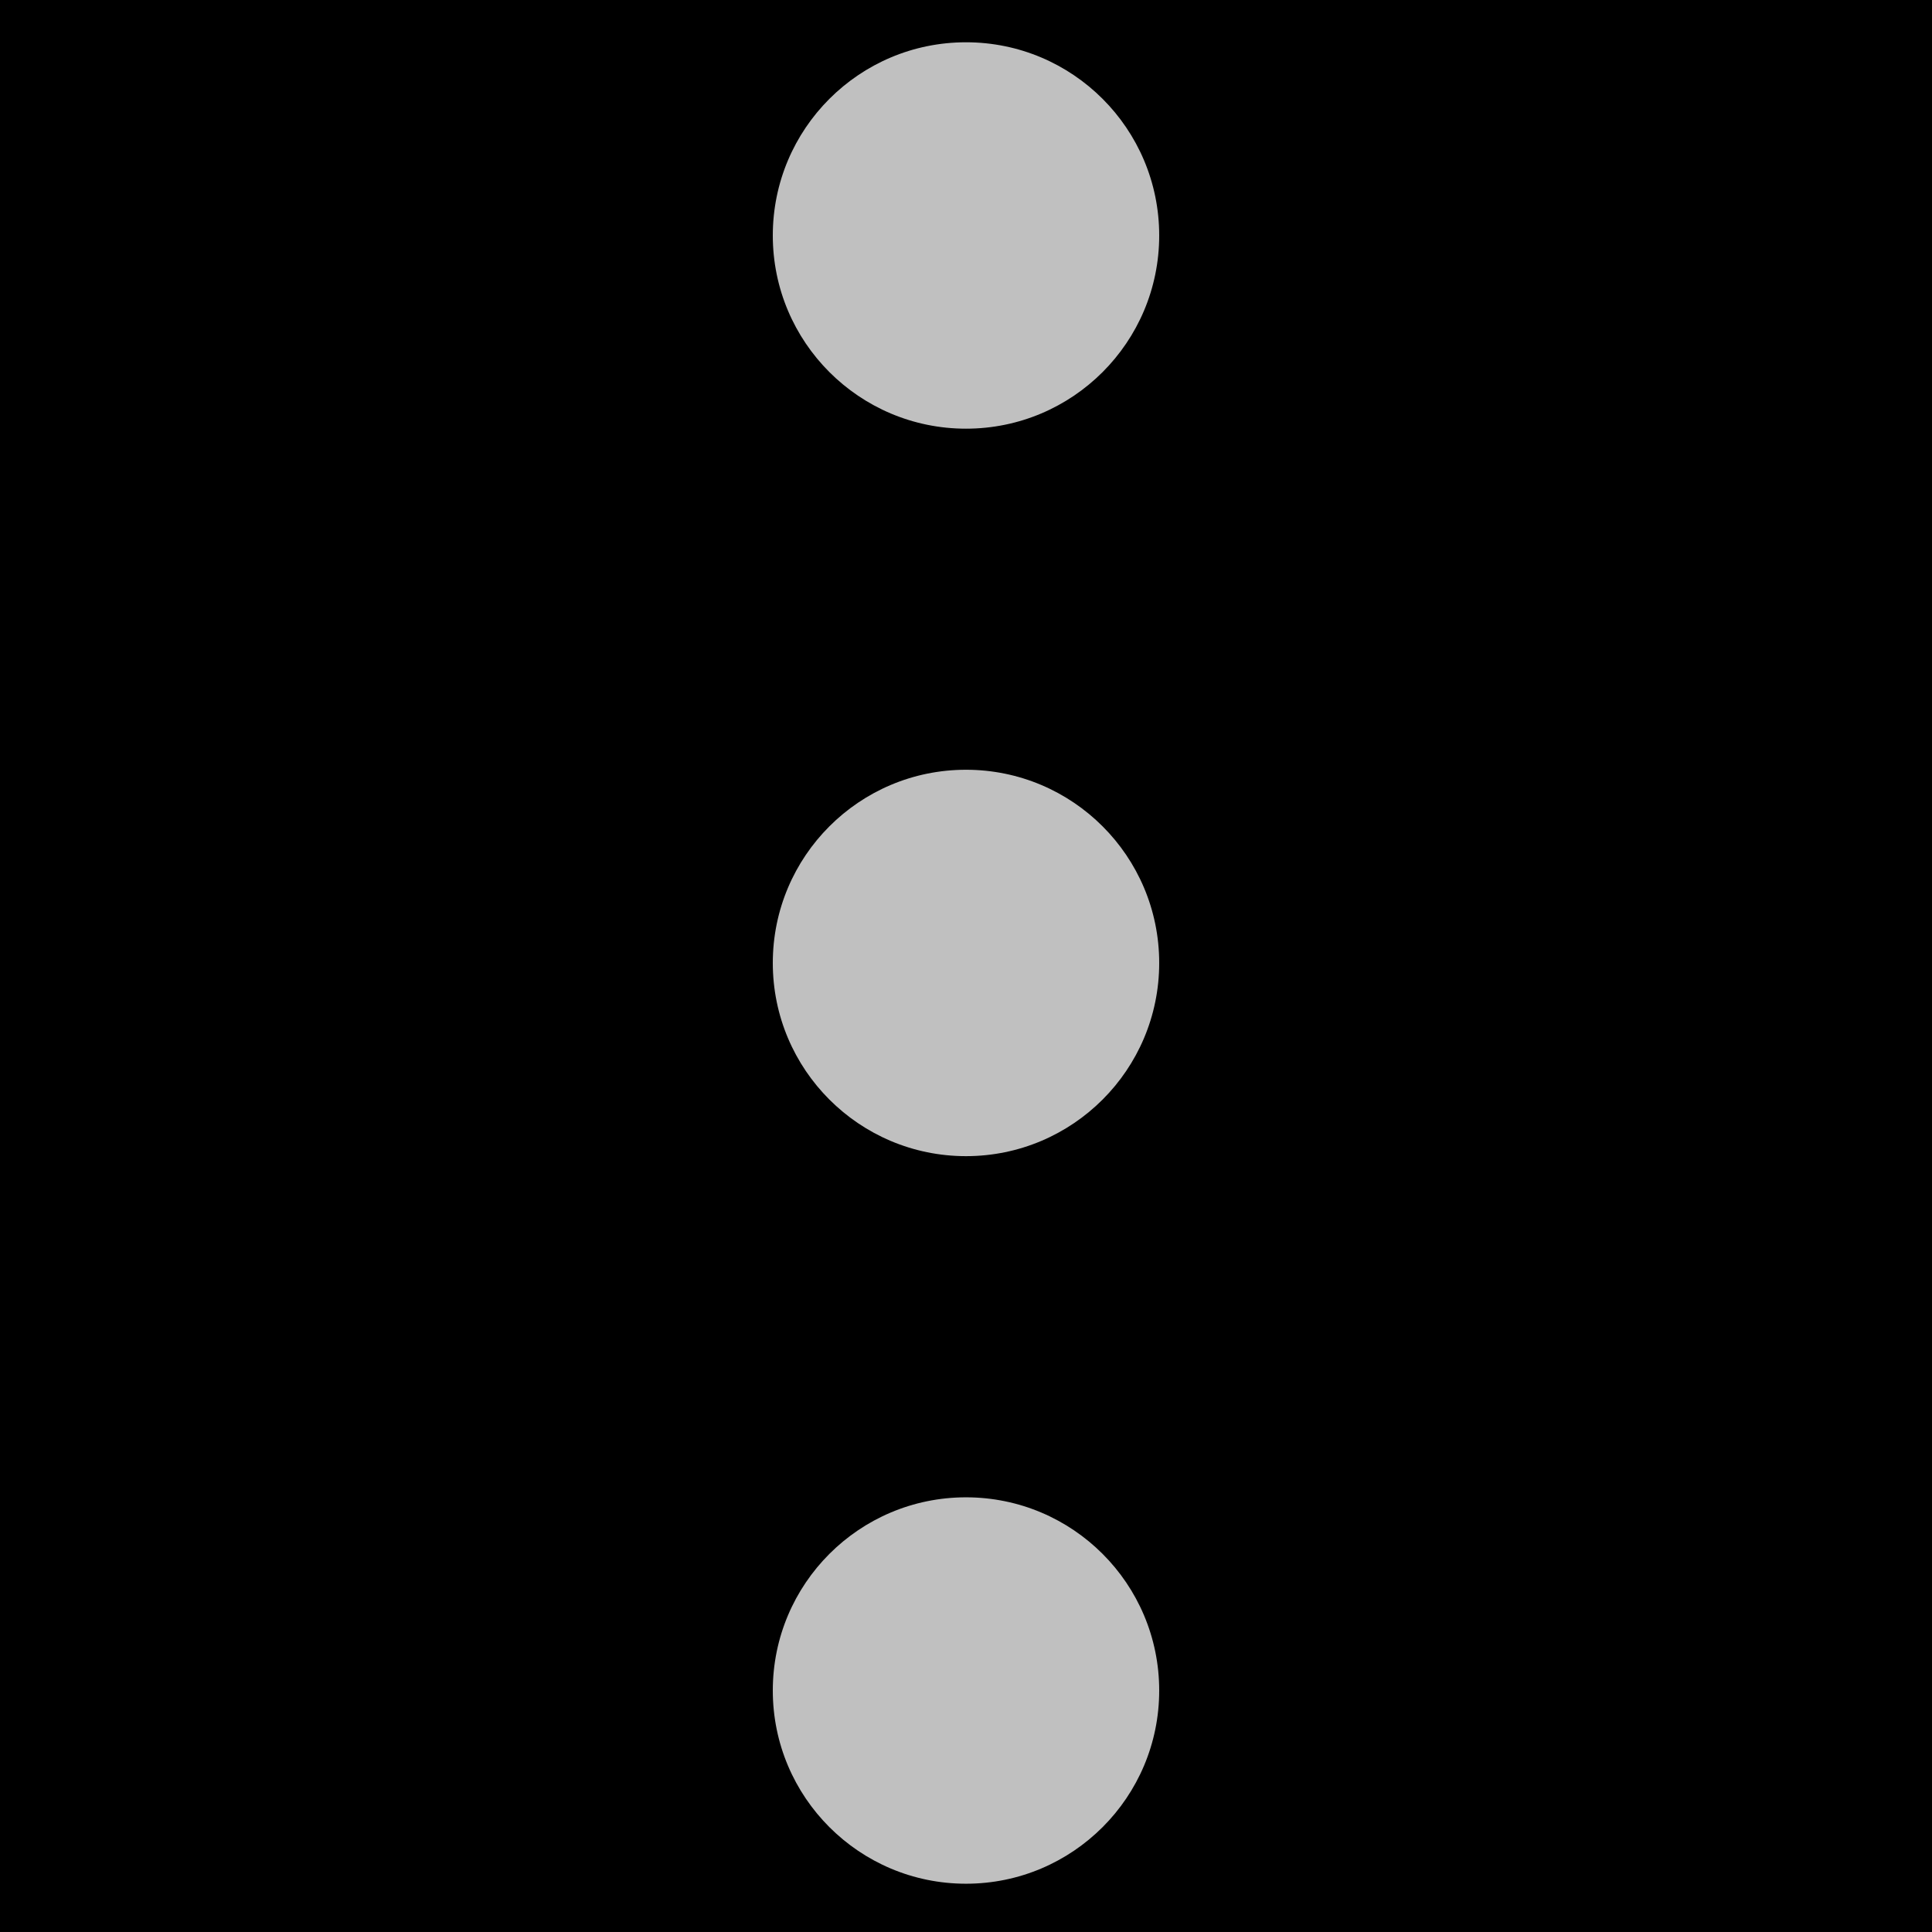
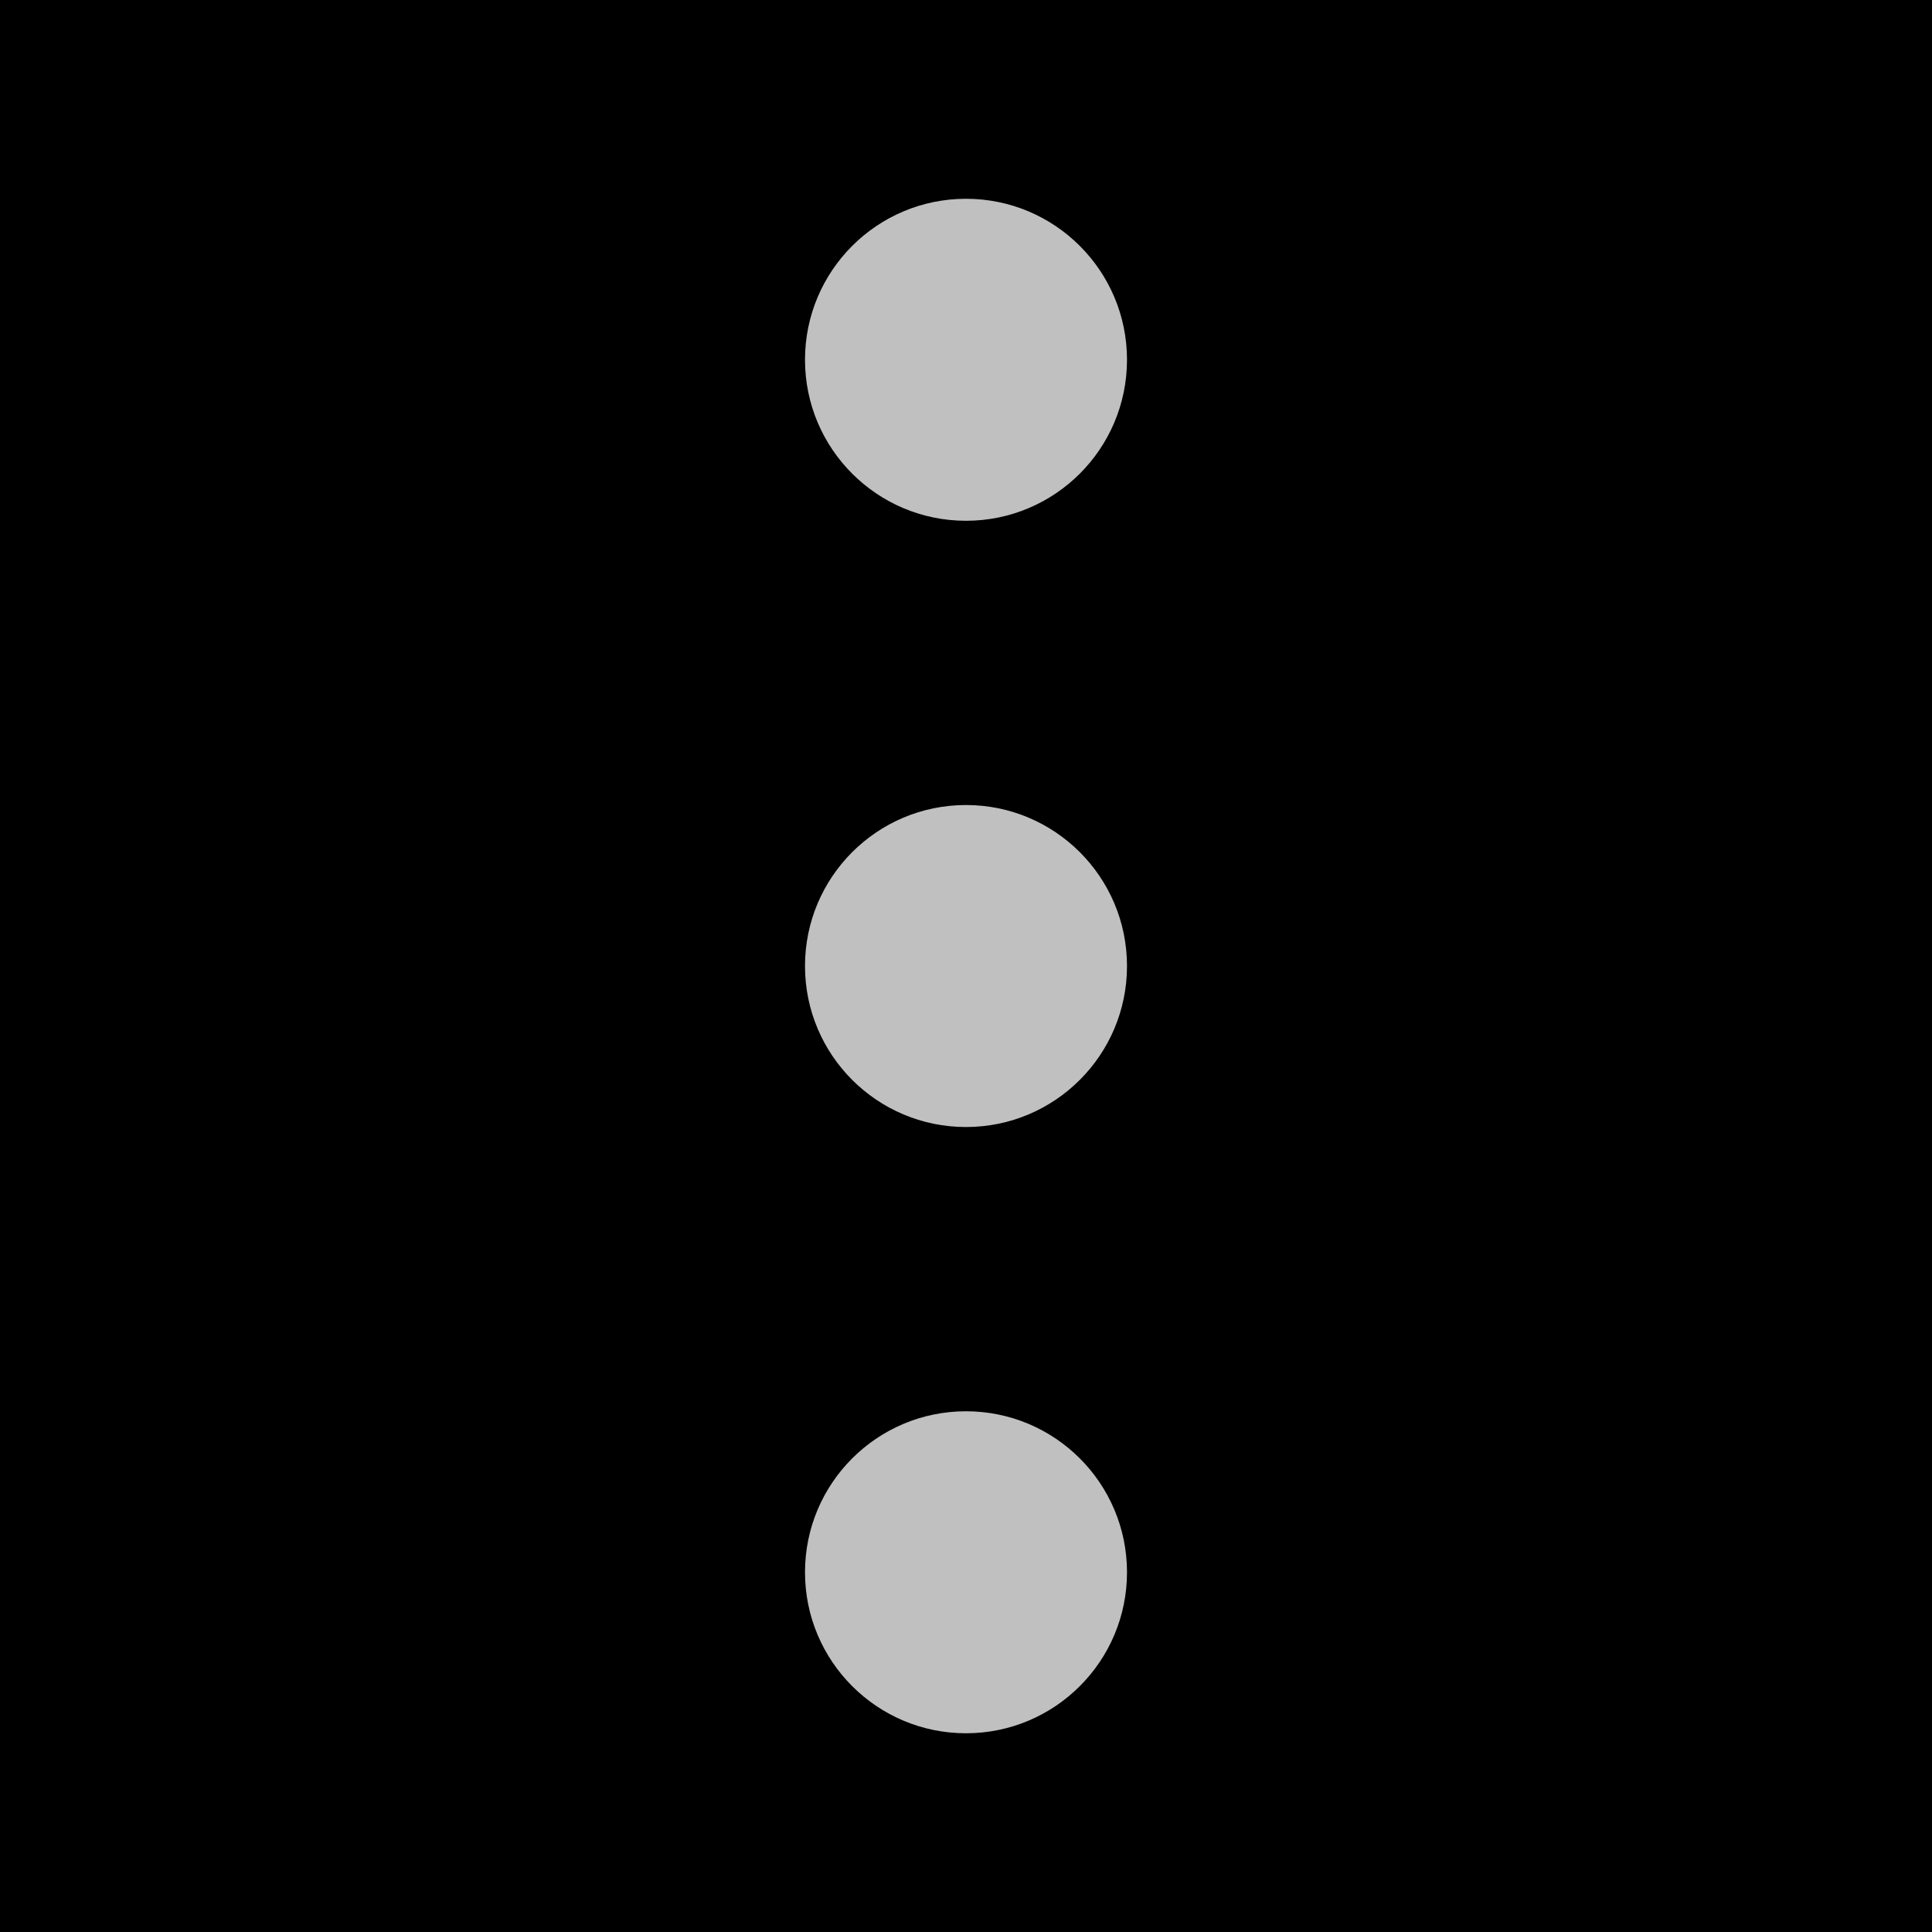
<svg xmlns="http://www.w3.org/2000/svg" width="24" height="24" id="svg4909" version="1.1" style="enable-background:new">
  <defs id="defs4911" />
  <g id="background" transform="translate(0,-1000)">
    <rect transform="translate(0,-28.3622)" style="enable-background:new;display:inline;fill:#000000;fill-opacity:1;stroke:none" id="rect5426" width="24" height="24" x="-8.8817842e-16" y="1028.362" />
  </g>
  <g id="icon" transform="translate(0,-1028.362)" style="display:inline">
-     <path style="opacity:0.8;fill:#ffffff;fill-opacity:0.941;stroke:none" id="path3757" d="m 614.173,288.609 a 92.934,92.934 0 1 1 -185.868,0 92.934,92.934 0 1 1 185.868,0 z" transform="matrix(0.02582477,0,0,0.02582477,-1.460869,1023.834)" />
-     <path transform="matrix(0.02582477,0,0,0.02582477,-1.460869,1032.871)" d="m 614.173,288.609 a 92.934,92.934 0 1 1 -185.868,0 92.934,92.934 0 1 1 185.868,0 z" id="path3759" style="opacity:0.8;fill:#ffffff;fill-opacity:0.941;stroke:none" />
-     <path style="opacity:0.8;fill:#ffffff;fill-opacity:0.941;stroke:none" id="path3761" d="m 614.173,288.609 a 92.934,92.934 0 1 1 -185.868,0 92.934,92.934 0 1 1 185.868,0 z" transform="matrix(0.02582477,0,0,0.02582477,-1.460869,1041.909)" />
+     <g id="g2987" transform="translate(0.3999998,-1.868699)">
+       <path transform="matrix(0.02152064,0,0,0.02152064,0.3826096,1028.489)" d="m 614.173,288.609 c 0,51.326 -41.608,92.934 -92.934,92.934 -51.326,0 -92.934,-41.608 -92.934,-92.934 0,-51.326 41.608,-92.934 92.934,-92.934 51.326,0 92.934,41.608 92.934,92.934 z" id="path3757" style="opacity:0.8;fill:#ffffff;fill-opacity:0.941;stroke:none" />
+       <path style="opacity:0.8;fill:#ffffff;fill-opacity:0.941;stroke:none" id="path3759" d="m 614.173,288.609 c 0,51.326 -41.608,92.934 -92.934,92.934 -51.326,0 -92.934,-41.608 -92.934,-92.934 0,-51.326 41.608,-92.934 92.934,-92.934 51.326,0 92.934,41.608 92.934,92.934 z" transform="matrix(0.02152064,0,0,0.02152064,0.3826096,1036.02)" />
+       <path transform="matrix(0.02152064,0,0,0.02152064,0.3826096,1043.551)" d="m 614.173,288.609 c 0,51.326 -41.608,92.934 -92.934,92.934 -51.326,0 -92.934,-41.608 -92.934,-92.934 0,-51.326 41.608,-92.934 92.934,-92.934 51.326,0 92.934,41.608 92.934,92.934 z" id="path3761" style="opacity:0.8;fill:#ffffff;fill-opacity:0.941;stroke:none" />
+     </g>
  </g>
</svg>
